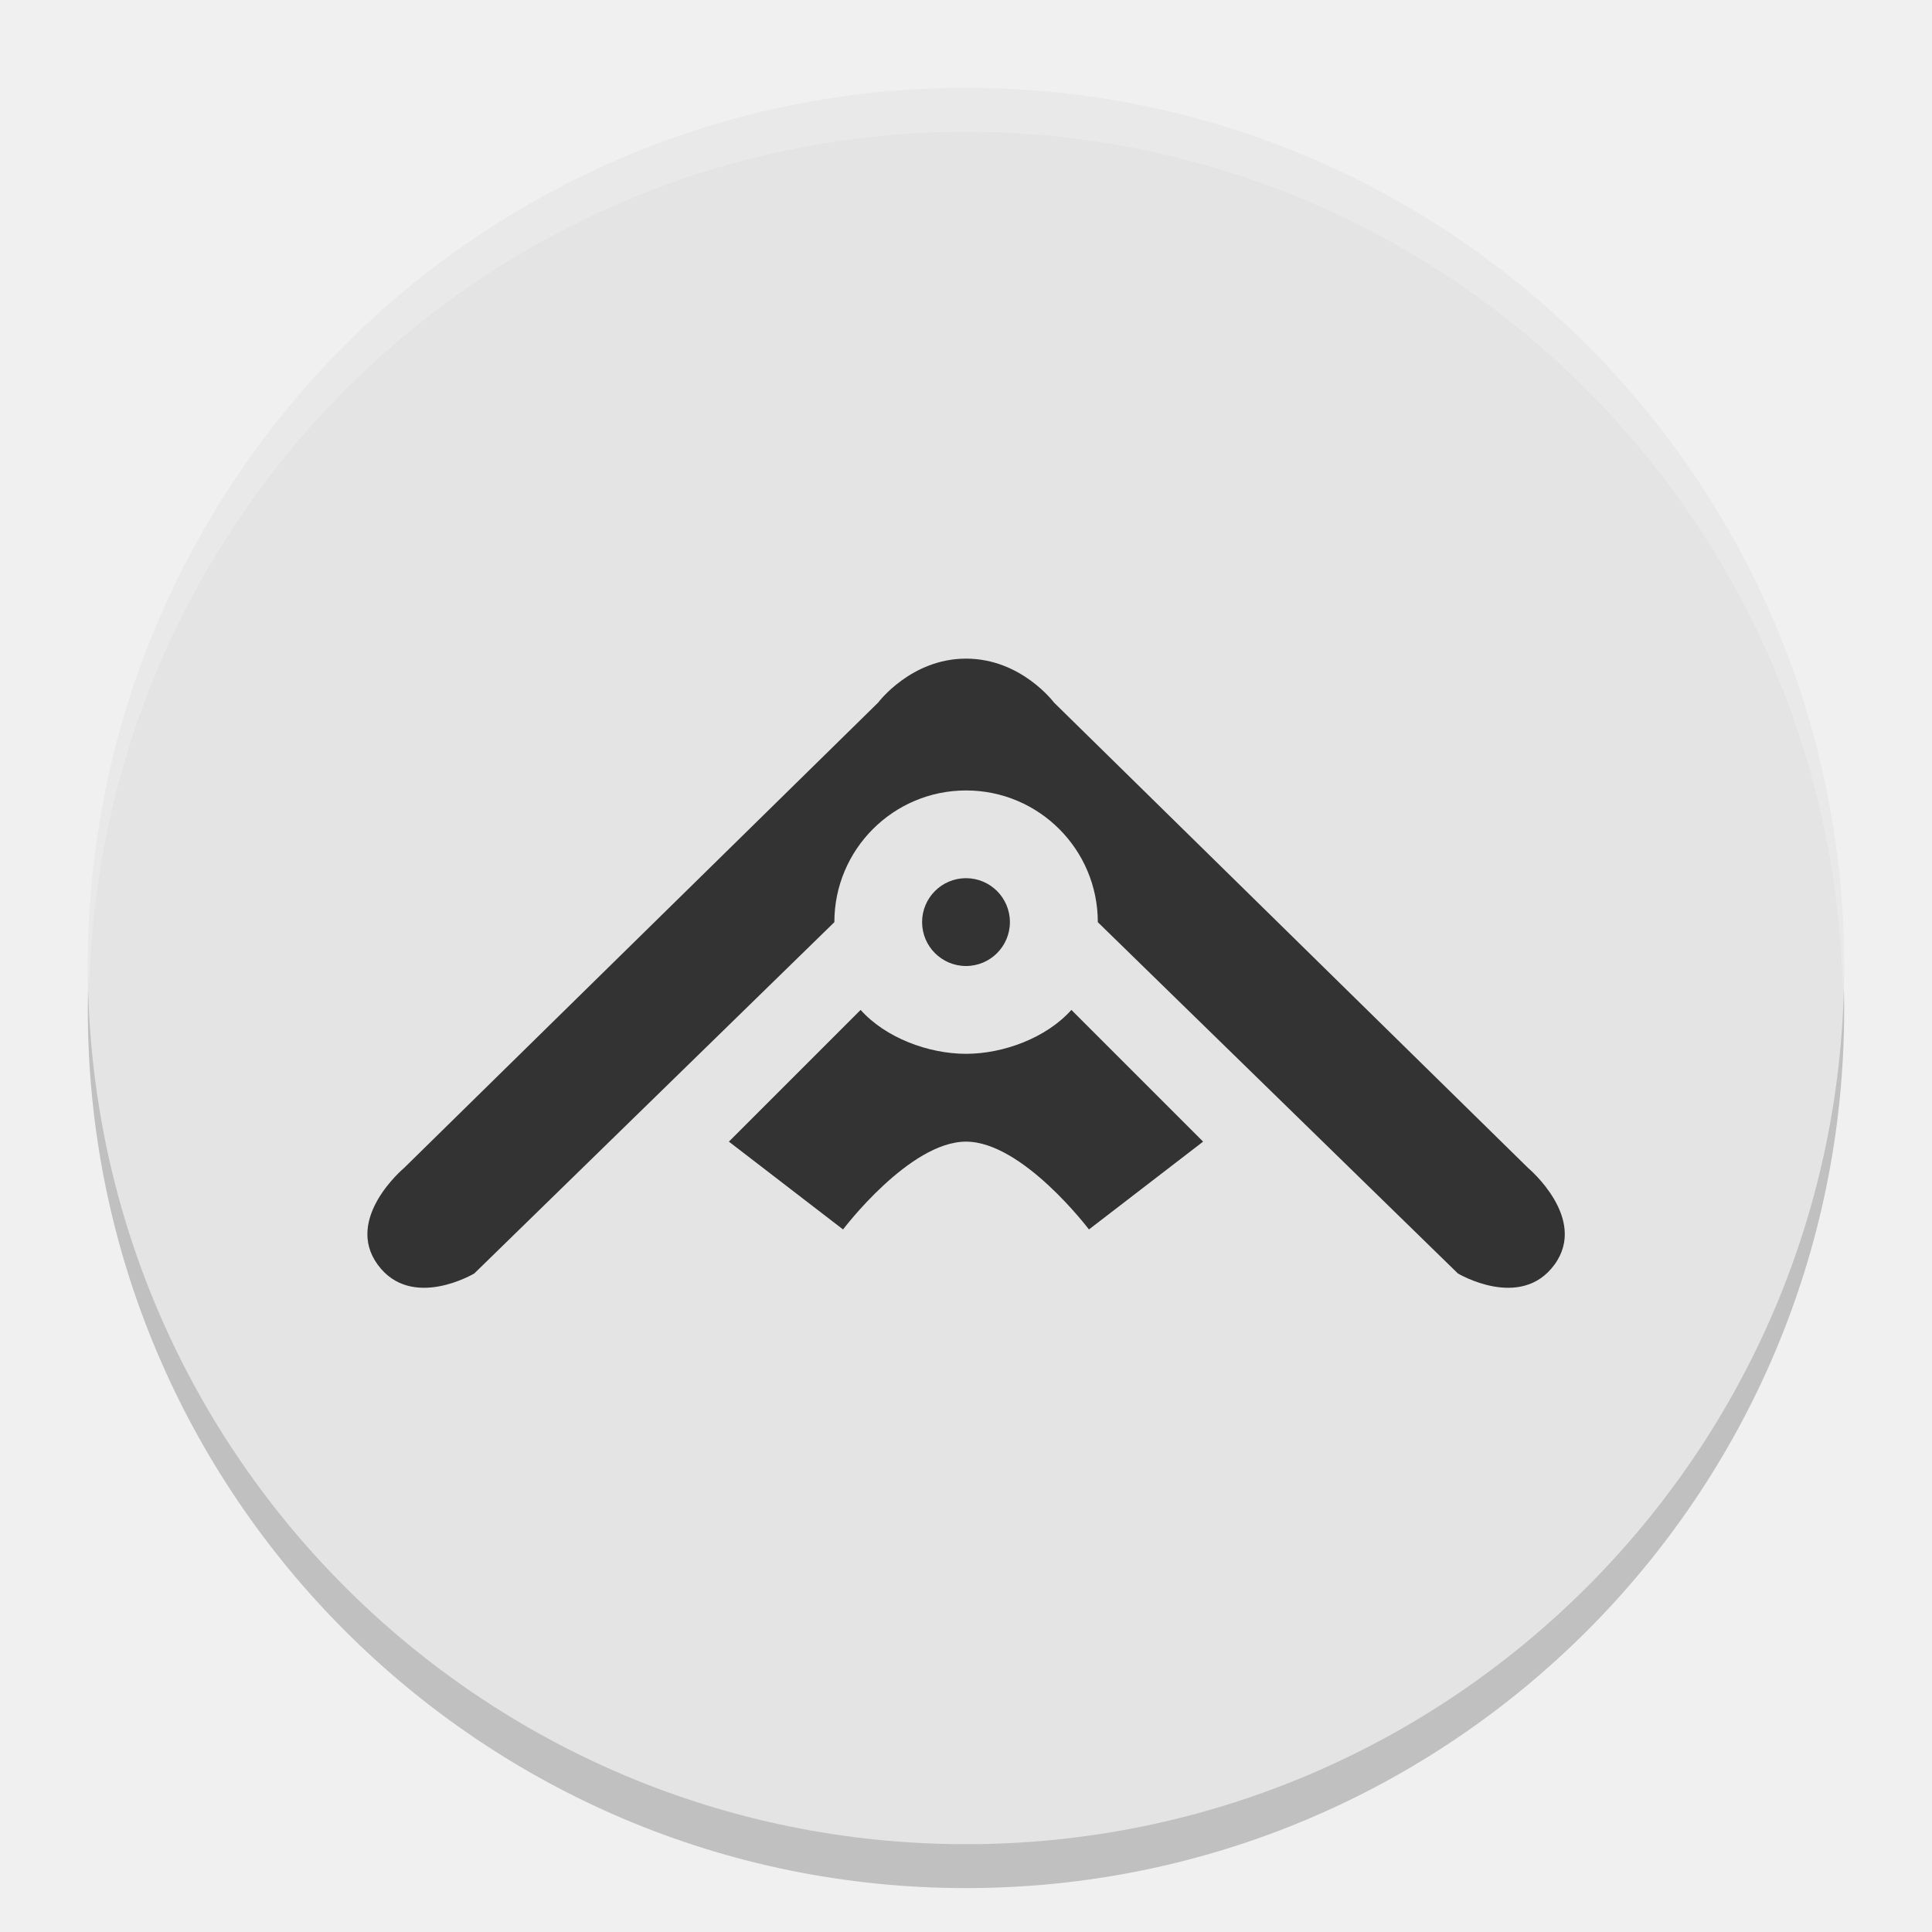
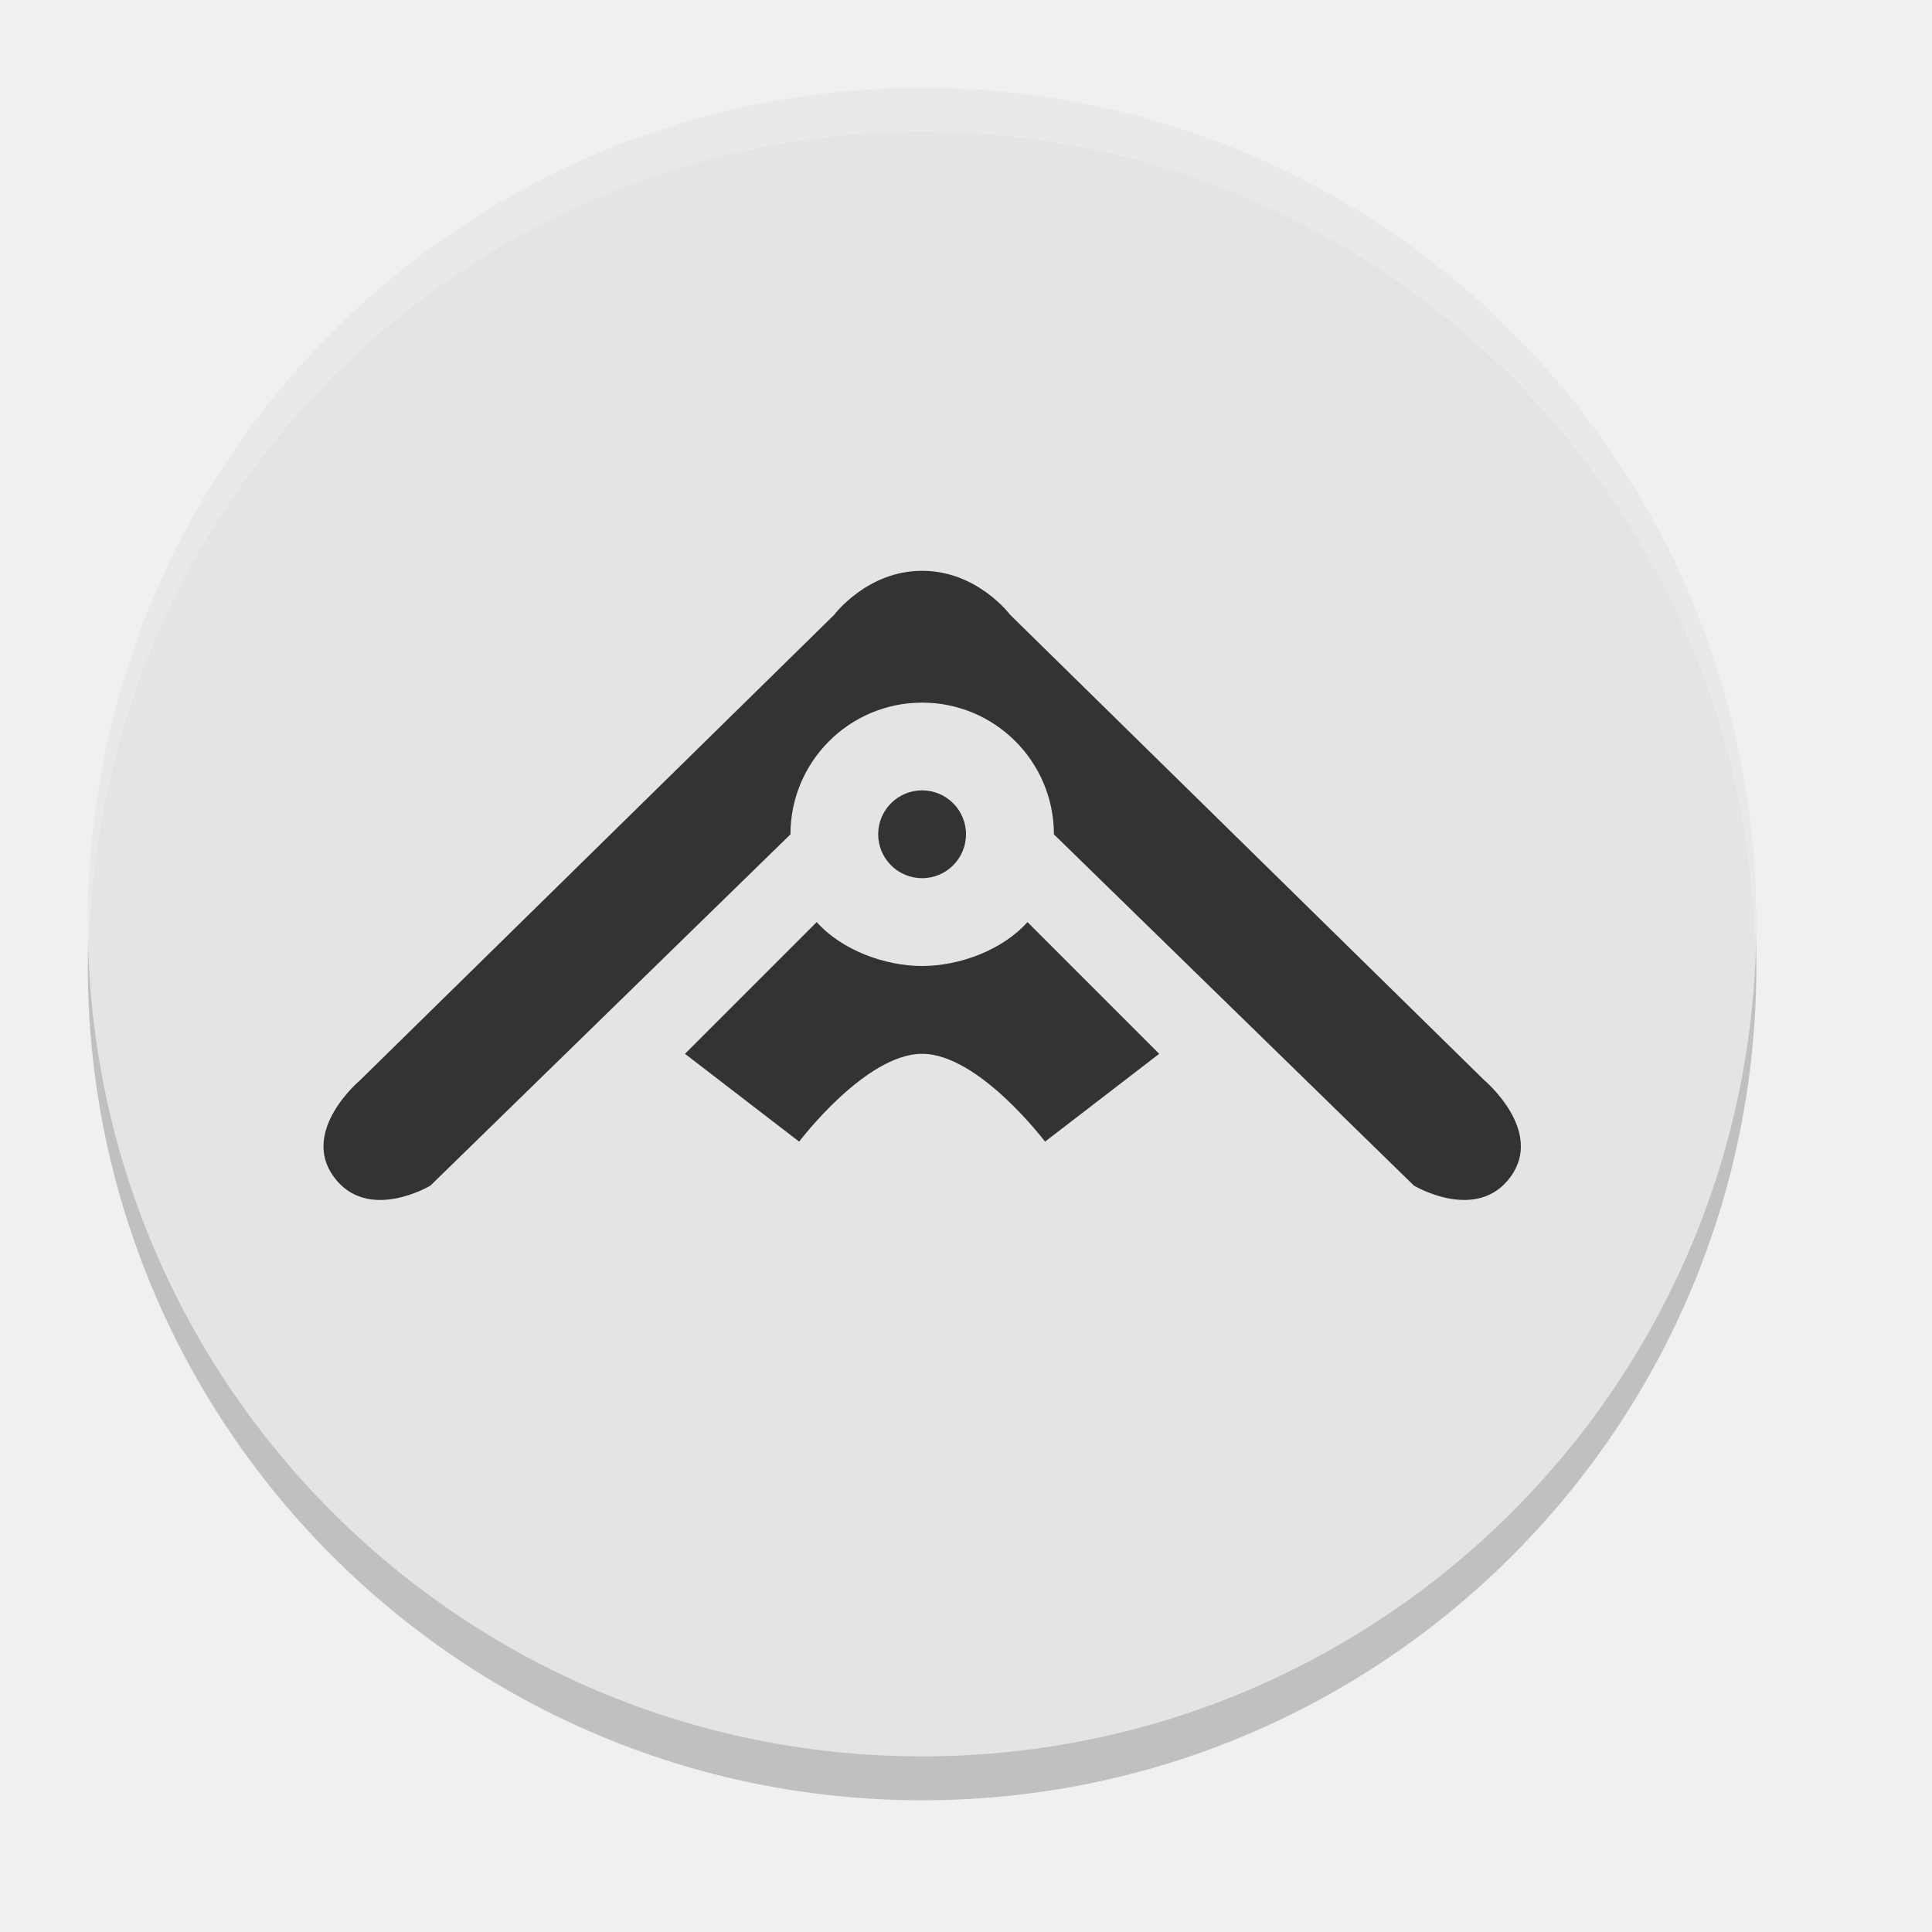
<svg xmlns="http://www.w3.org/2000/svg" width="22" height="22" version="1.1">
-   <circle cx="11" cy="11.5" r="10" style="opacity:.2" />
-   <circle cx="11" cy="11" r="10" style="fill:#e4e4e4" />
-   <path d="M 11,1 A 10,10 0 0 0 1,11 10,10 0 0 0 1.016,11.25 10,10 0 0 1 11,1.5 10,10 0 0 1 20.984,11.25 10,10 0 0 0 21,11 10,10 0 0 0 11,1 Z" style="fill:#ffffff;opacity:.2" />
-   <circle cx="11" cy="10.5" r=".5" style="fill:#333333" />
-   <path d="m11 7.5c-0.627 0-1 0.5-1 0.5l-5.4 5.301s-0.684 0.573-0.299 1.1c0.385 0.527 1.1 0.1 1.1 0.1l4.1-4a1.5 1.5 0 0 1 1.5-1.5 1.5 1.5 0 0 1 1.5 1.5l4.1 4s0.714 0.427 1.1-0.1c0.385-0.527-0.299-1.1-0.299-1.1l-5.4-5.301s-0.373-0.5-1-0.5z" style="fill:#333333" />
-   <path d="m8.3 13 1.3 1s0.755-1 1.4-1 1.4 1 1.4 1l1.3-1-1.5-1.5c-0.284 0.318-0.773 0.5-1.2 0.5-0.427-2.41e-4 -0.916-0.182-1.2-0.5z" style="fill:#333333" />
+   <circle cx="10.5" cy="11" r="9.5" style="opacity:.2" />
+   <circle cx="10.5" cy="10.5" r="9.5" style="fill:#e4e4e4" />
+   <path d="m10.5 1a9.5 9.5 0 0 0-9.5 9.5 9.5 9.5 0 0 0 0.016 0.25 9.5 9.5 0 0 1 9.484-9.25 9.5 9.5 0 0 1 9.484 9.25 9.5 9.5 0 0 0 0.016-0.25 9.5 9.5 0 0 0-9.5-9.5z" style="fill:#ffffff;opacity:.2" />
+   <circle cx="10.5" cy="9.5" r=".5" style="fill:#333333" />
+   <path d="m10.5 6.5c-0.627 0-1 0.5-1 0.5l-5.4 5.301s-0.684 0.573-0.299 1.1c0.385 0.527 1.1 0.1 1.1 0.1l4.1-4a1.5 1.5 0 0 1 1.5-1.5 1.5 1.5 0 0 1 1.5 1.5l4.1 4s0.714 0.427 1.1-0.1c0.385-0.527-0.299-1.1-0.299-1.1l-5.4-5.301s-0.373-0.5-1-0.5z" style="fill:#333333" />
+   <path d="m7.8 12 1.3 1s0.755-1 1.4-1 1.4 1 1.4 1l1.3-1-1.5-1.5c-0.284 0.318-0.773 0.5-1.2 0.5-0.427-2.41e-4 -0.916-0.182-1.2-0.5z" style="fill:#333333" />
</svg>
